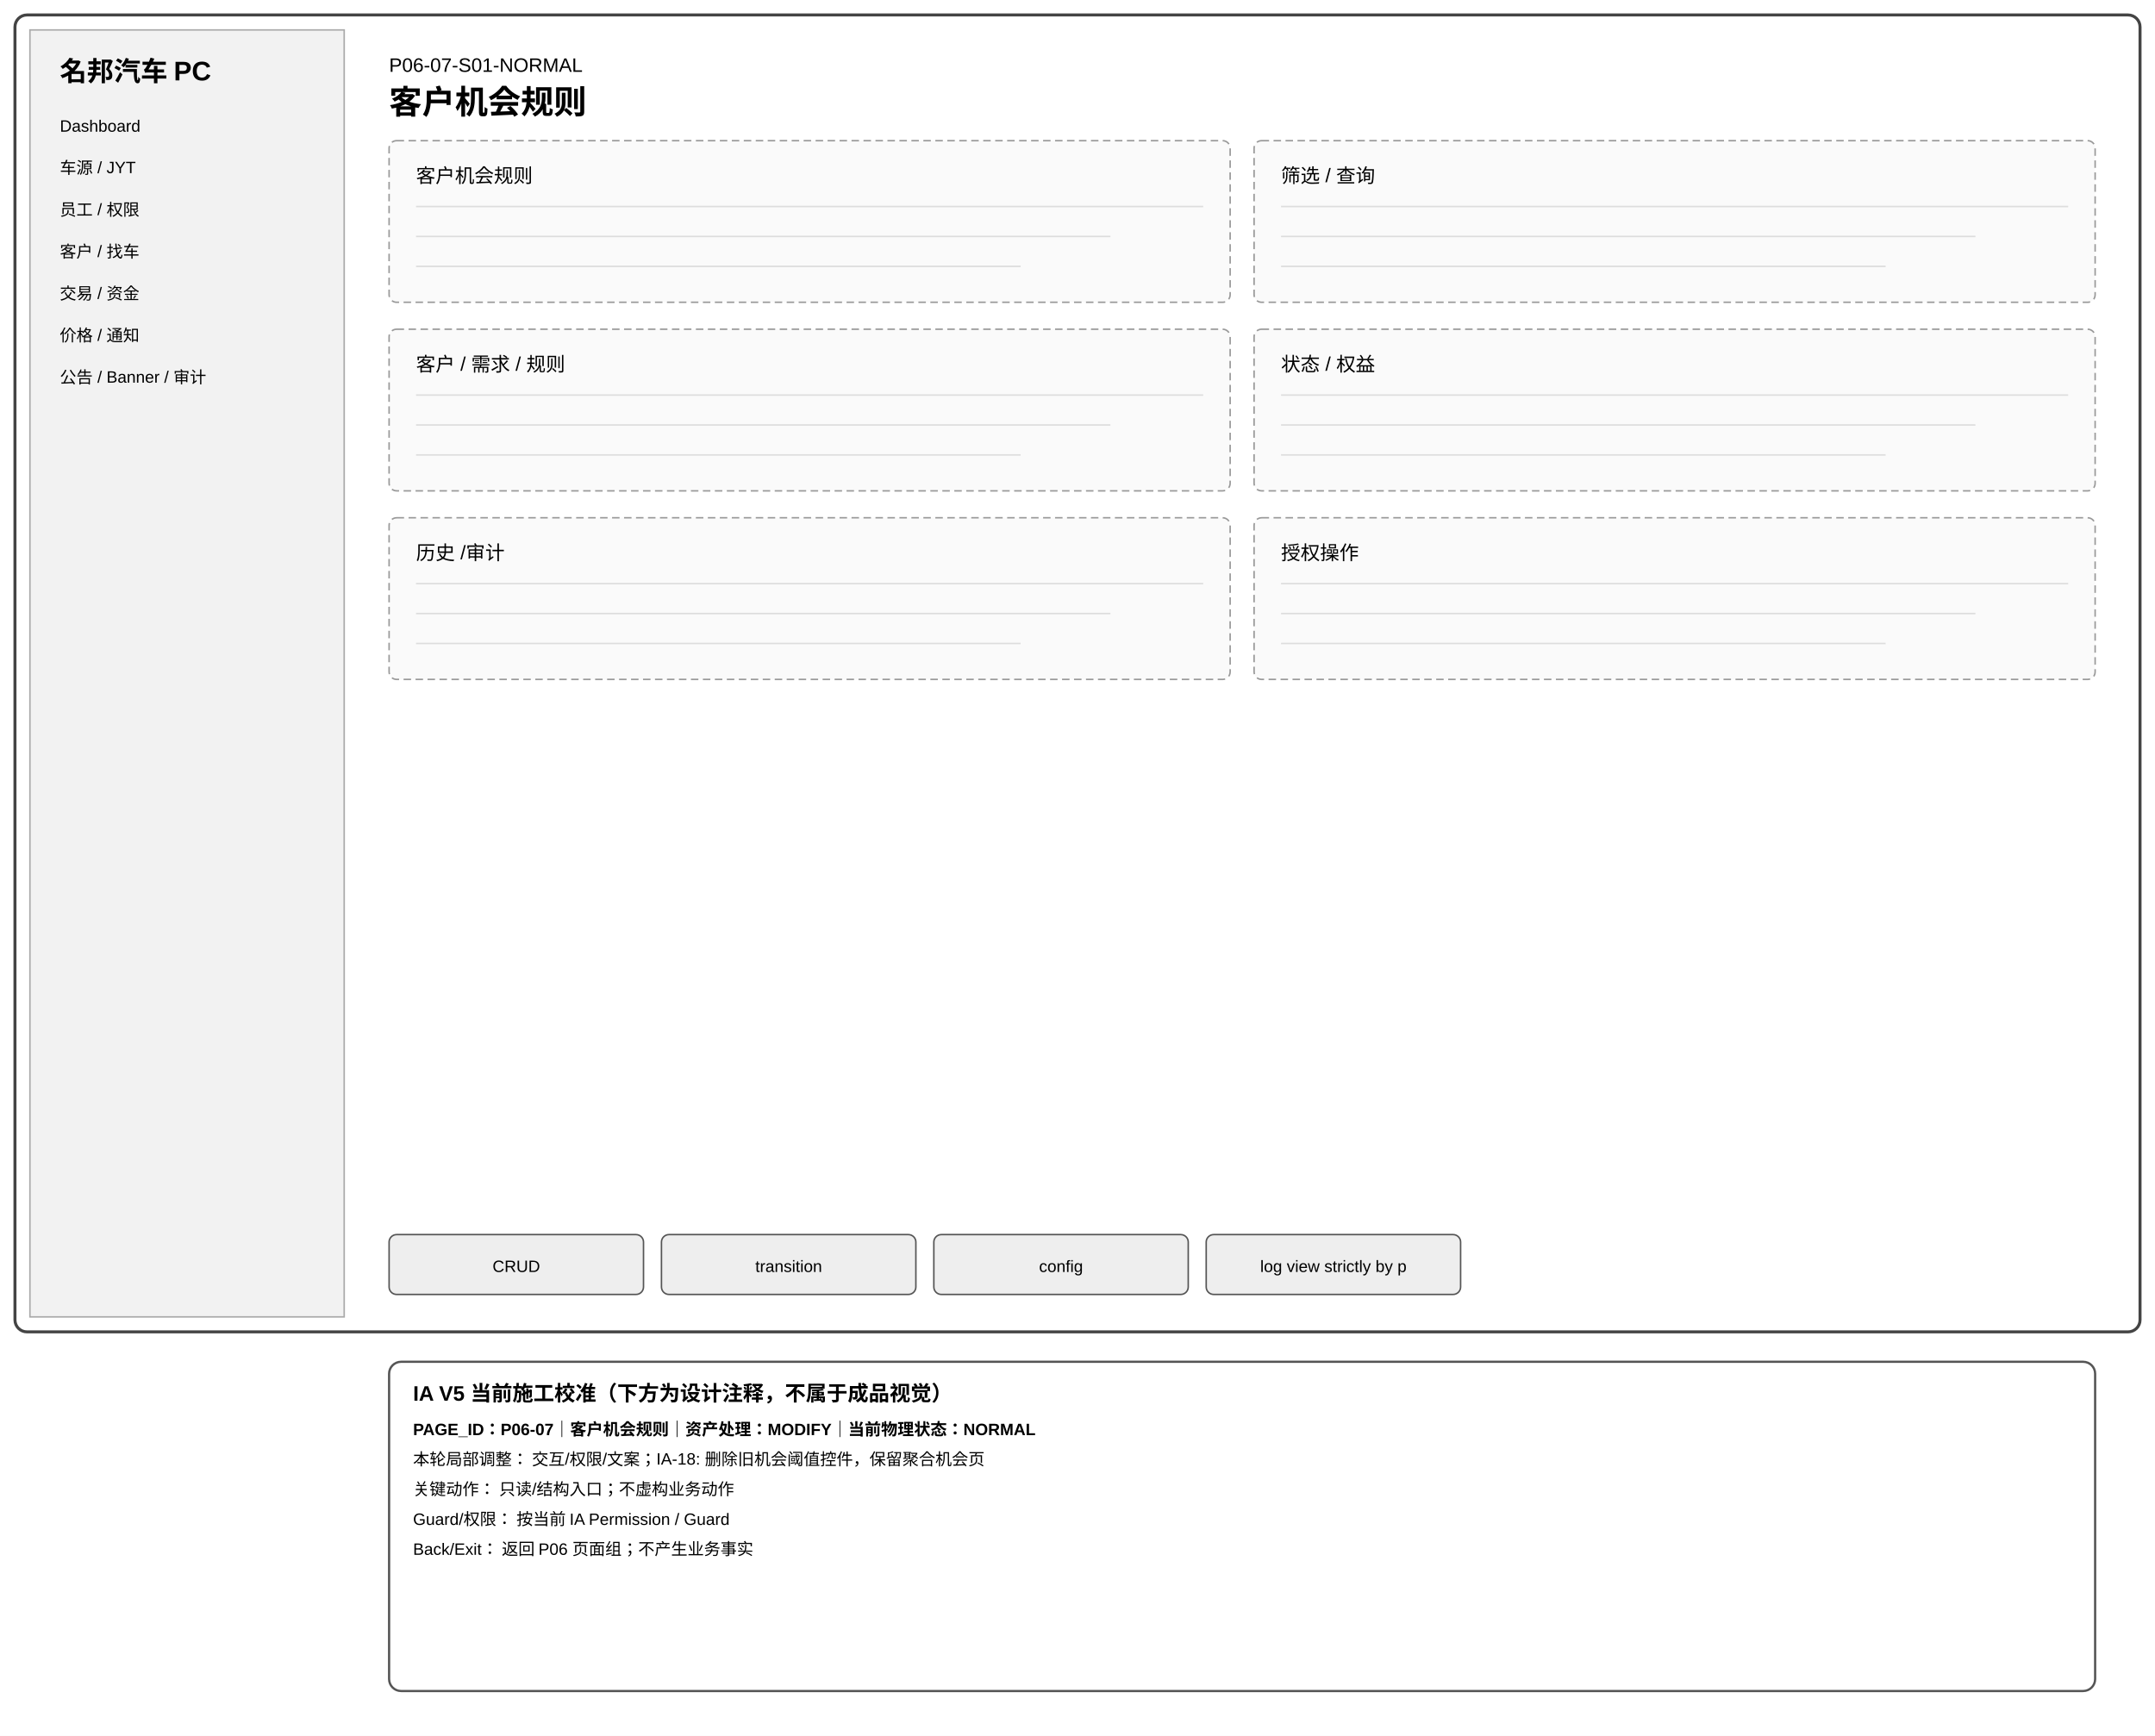
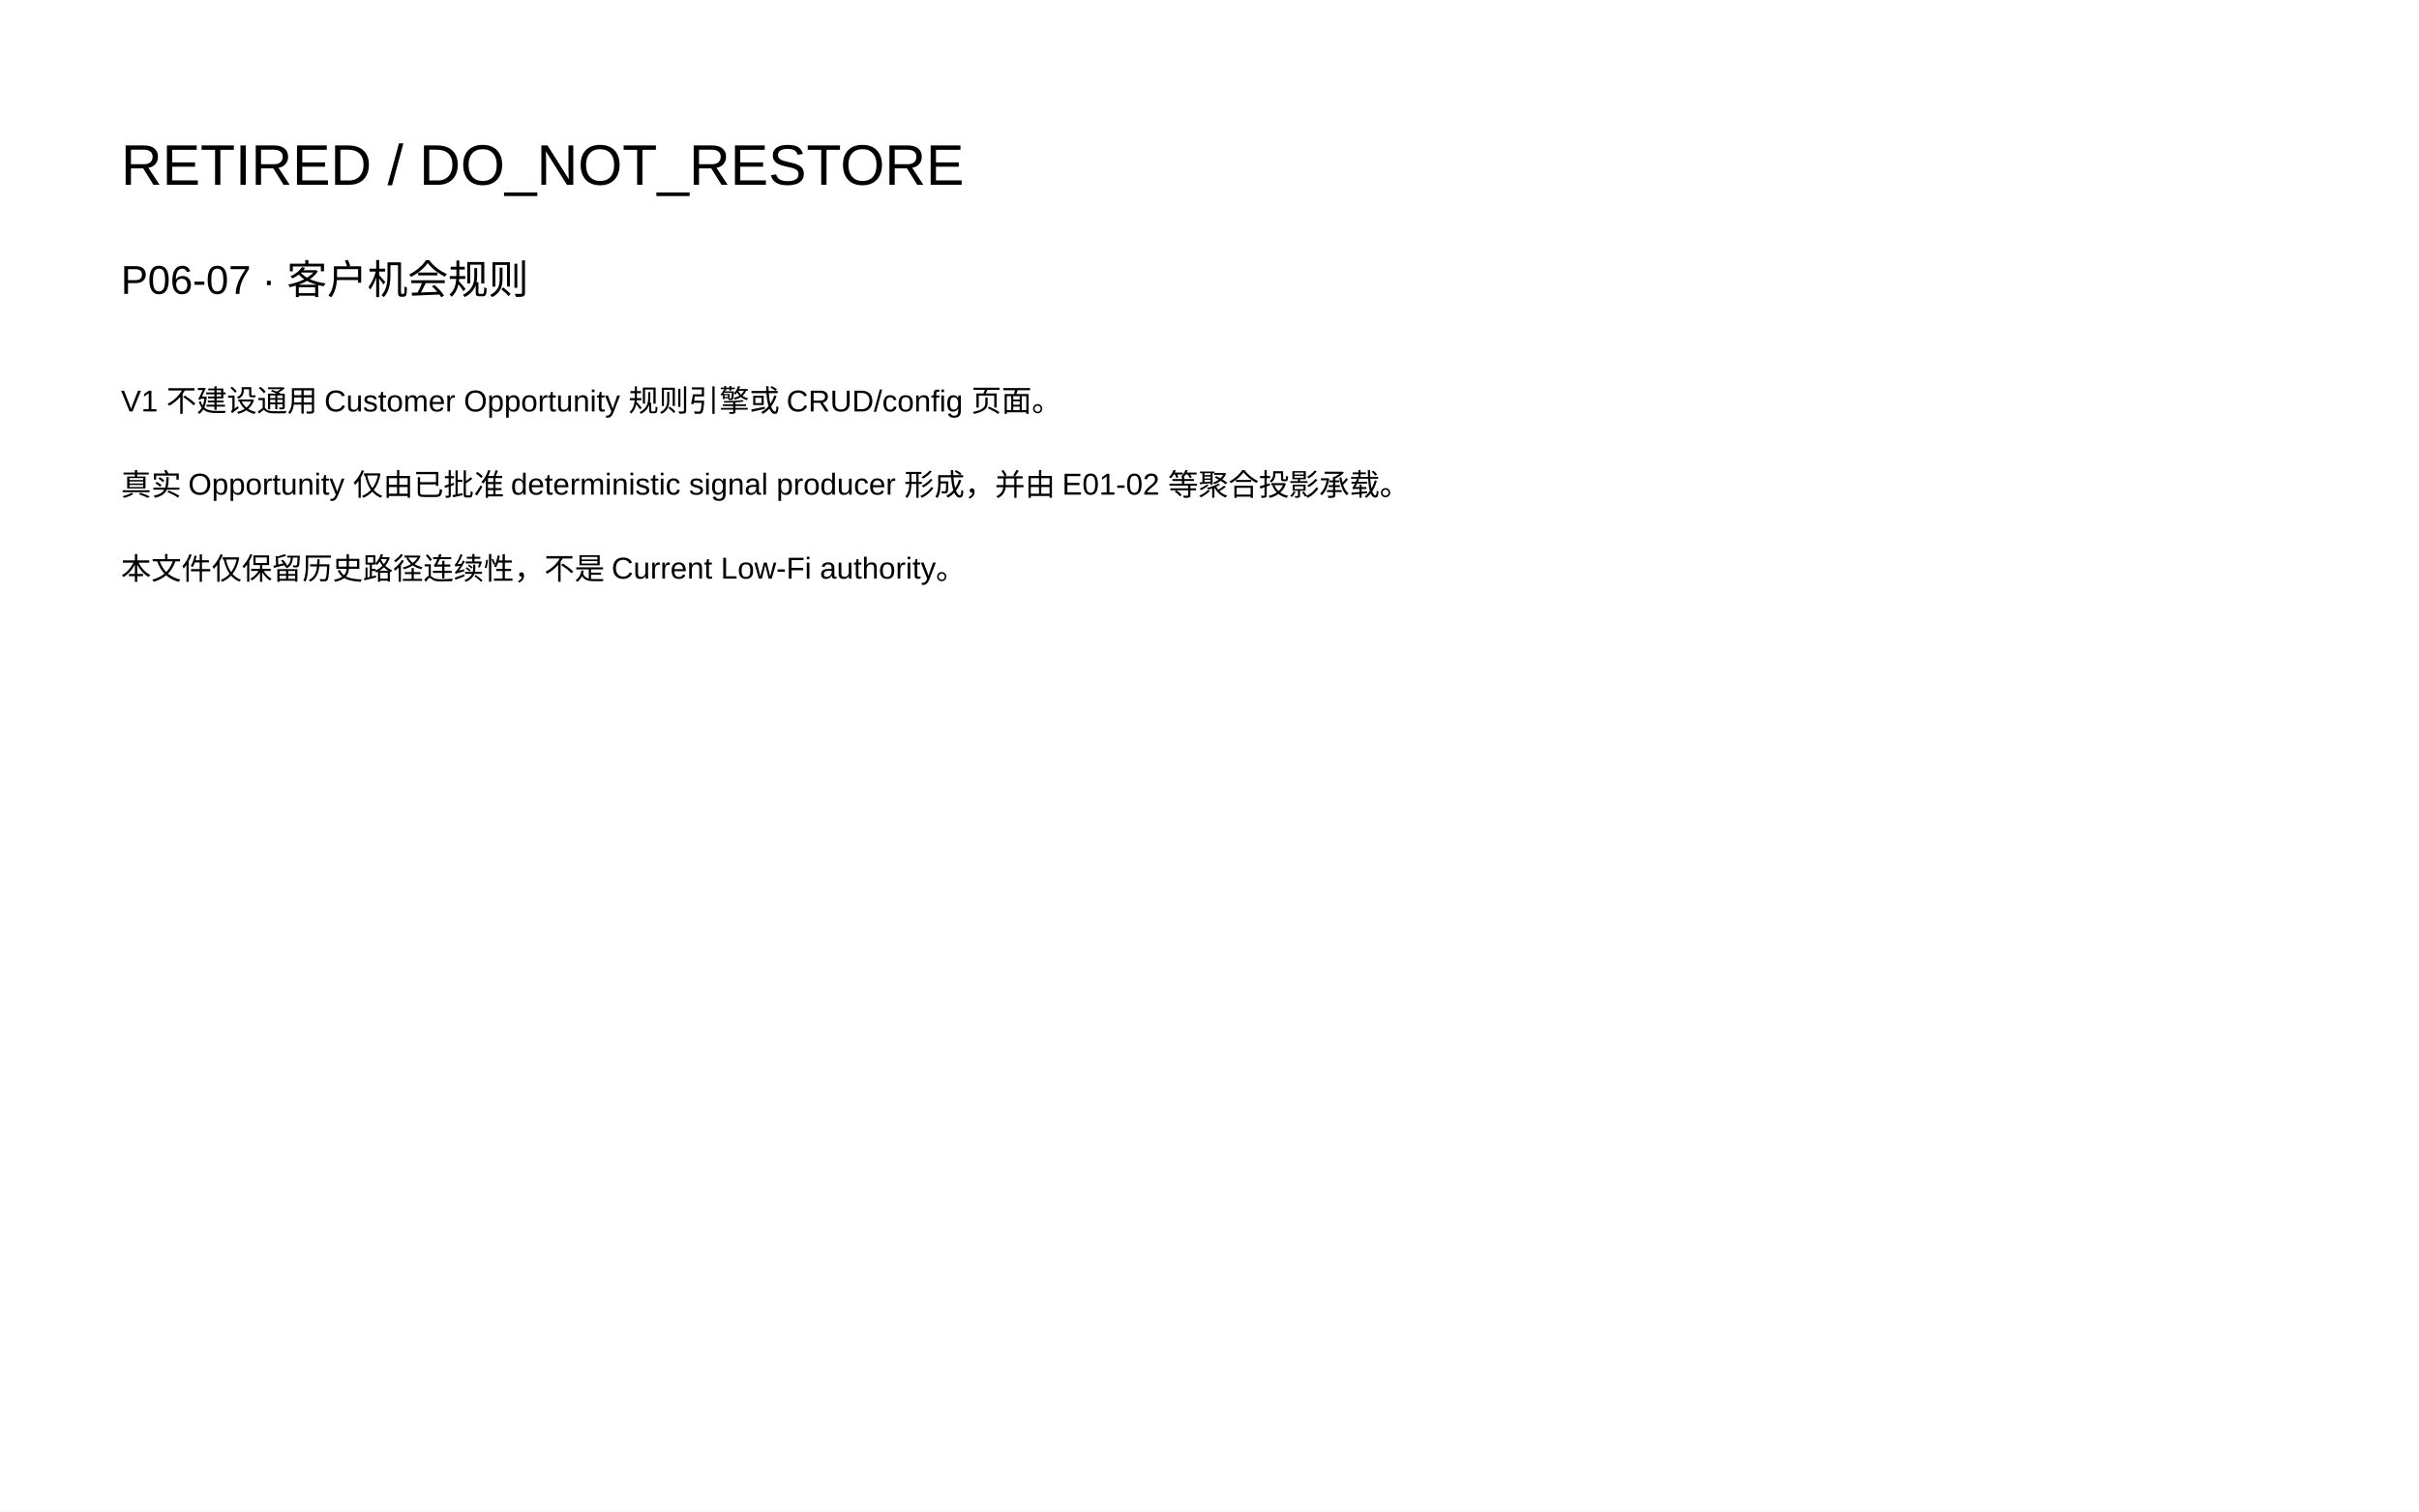
- <svg xmlns="http://www.w3.org/2000/svg" width="1440" height="1160" viewBox="0 0 1440 1160">
-   <rect width="100%" height="100%" fill="white" />
-   <rect x="10" y="10" width="1420" height="880" rx="8" fill="none" stroke="#444" stroke-width="2" />
-   <rect x="20" y="20" width="210" height="860" fill="#f2f2f2" stroke="#aaa" />
-   <text x="40" y="54" font-family="Arial,sans-serif" font-size="18" font-weight="bold">名邦汽车 PC</text>
-   <text x="40" y="88" font-family="Arial,sans-serif" font-size="11">Dashboard</text>
-   <text x="40" y="116" font-family="Arial,sans-serif" font-size="11">车源 / JYT</text>
-   <text x="40" y="144" font-family="Arial,sans-serif" font-size="11">员工 / 权限</text>
-   <text x="40" y="172" font-family="Arial,sans-serif" font-size="11">客户 / 找车</text>
-   <text x="40" y="200" font-family="Arial,sans-serif" font-size="11">交易 / 资金</text>
-   <text x="40" y="228" font-family="Arial,sans-serif" font-size="11">价格 / 通知</text>
-   <text x="40" y="256" font-family="Arial,sans-serif" font-size="11">公告 / Banner / 审计</text>
-   <text x="260" y="48" font-family="Arial,sans-serif" font-size="13">P06-07-S01-NORMAL</text>
-   <text x="260" y="76" font-family="Arial,sans-serif" font-size="22" font-weight="bold">客户机会规则</text>
-   <rect x="260.0" y="94" width="562.0" height="108" rx="5" fill="#fafafa" stroke="#999" stroke-dasharray="5 3" />
-   <text x="278.0" y="122" font-family="Arial,sans-serif" font-size="13">客户机会规则</text>
-   <line x1="278.0" y1="138" x2="804.0" y2="138" stroke="#ddd" />
-   <line x1="278.0" y1="158" x2="742.0" y2="158" stroke="#ddd" />
-   <line x1="278.0" y1="178" x2="682.0" y2="178" stroke="#ddd" />
-   <rect x="838.0" y="94" width="562.0" height="108" rx="5" fill="#fafafa" stroke="#999" stroke-dasharray="5 3" />
-   <text x="856.0" y="122" font-family="Arial,sans-serif" font-size="13">筛选 / 查询</text>
-   <line x1="856.0" y1="138" x2="1382.0" y2="138" stroke="#ddd" />
-   <line x1="856.0" y1="158" x2="1320.0" y2="158" stroke="#ddd" />
-   <line x1="856.0" y1="178" x2="1260.0" y2="178" stroke="#ddd" />
-   <rect x="260.0" y="220" width="562.0" height="108" rx="5" fill="#fafafa" stroke="#999" stroke-dasharray="5 3" />
-   <text x="278.0" y="248" font-family="Arial,sans-serif" font-size="13">客户 / 需求 / 规则</text>
-   <line x1="278.0" y1="264" x2="804.0" y2="264" stroke="#ddd" />
-   <line x1="278.0" y1="284" x2="742.0" y2="284" stroke="#ddd" />
-   <line x1="278.0" y1="304" x2="682.0" y2="304" stroke="#ddd" />
-   <rect x="838.0" y="220" width="562.0" height="108" rx="5" fill="#fafafa" stroke="#999" stroke-dasharray="5 3" />
-   <text x="856.0" y="248" font-family="Arial,sans-serif" font-size="13">状态 / 权益</text>
-   <line x1="856.0" y1="264" x2="1382.0" y2="264" stroke="#ddd" />
-   <line x1="856.0" y1="284" x2="1320.0" y2="284" stroke="#ddd" />
-   <line x1="856.0" y1="304" x2="1260.0" y2="304" stroke="#ddd" />
-   <rect x="260.0" y="346" width="562.0" height="108" rx="5" fill="#fafafa" stroke="#999" stroke-dasharray="5 3" />
-   <text x="278.0" y="374" font-family="Arial,sans-serif" font-size="13">历史 /审计</text>
-   <line x1="278.0" y1="390" x2="804.0" y2="390" stroke="#ddd" />
-   <line x1="278.0" y1="410" x2="742.0" y2="410" stroke="#ddd" />
-   <line x1="278.0" y1="430" x2="682.0" y2="430" stroke="#ddd" />
-   <rect x="838.0" y="346" width="562.0" height="108" rx="5" fill="#fafafa" stroke="#999" stroke-dasharray="5 3" />
-   <text x="856.0" y="374" font-family="Arial,sans-serif" font-size="13">授权操作</text>
-   <line x1="856.0" y1="390" x2="1382.0" y2="390" stroke="#ddd" />
-   <line x1="856.0" y1="410" x2="1320.0" y2="410" stroke="#ddd" />
-   <line x1="856.0" y1="430" x2="1260.0" y2="430" stroke="#ddd" />
-   <rect x="260" y="825" width="170" height="40" rx="5" fill="#eee" stroke="#555" />
-   <text x="345.0" y="850" text-anchor="middle" font-family="Arial,sans-serif" font-size="11">CRUD</text>
-   <rect x="442" y="825" width="170" height="40" rx="5" fill="#eee" stroke="#555" />
-   <text x="527.0" y="850" text-anchor="middle" font-family="Arial,sans-serif" font-size="11">transition</text>
-   <rect x="624" y="825" width="170" height="40" rx="5" fill="#eee" stroke="#555" />
-   <text x="709.0" y="850" text-anchor="middle" font-family="Arial,sans-serif" font-size="11">config</text>
-   <rect x="806" y="825" width="170" height="40" rx="5" fill="#eee" stroke="#555" />
-   <text x="891.0" y="850" text-anchor="middle" font-family="Arial,sans-serif" font-size="11">log view strictly by p</text>
-   <rect x="260" y="910" width="1140" height="220" rx="8" fill="white" stroke="#555" stroke-width="1.5" />
-   <text x="276" y="936" font-family="Arial,sans-serif" font-size="14" font-weight="bold">IA V5 当前施工校准（下方为设计注释，不属于成品视觉）</text>
-   <text x="276" y="959" font-family="Arial,sans-serif" font-size="11" font-weight="bold">PAGE_ID：P06-07｜客户机会规则｜资产处理：MODIFY｜当前物理状态：NORMAL</text>
-   <text x="276" y="979" font-family="Arial,sans-serif" font-size="11">本轮局部调整： 交互/权限/文案；IA-18: 删除旧机会阈值控件，保留聚合机会页</text>
-   <text x="276" y="999" font-family="Arial,sans-serif" font-size="11">关键动作： 只读/结构入口；不虚构业务动作</text>
-   <text x="276" y="1019" font-family="Arial,sans-serif" font-size="11">Guard/权限： 按当前 IA Permission / Guard</text>
-   <text x="276" y="1039" font-family="Arial,sans-serif" font-size="11">Back/Exit： 返回 P06 页面组；不产生业务事实</text>
+ <svg xmlns="http://www.w3.org/2000/svg" width="1440" height="900" viewBox="0 0 1440 900">
+   <rect width="1440" height="900" fill="white" />
+   <text x="72" y="110" font-size="34" font-family="Arial, sans-serif">RETIRED / DO_NOT_RESTORE</text>
+   <text x="72" y="175" font-size="24" font-family="Arial, sans-serif">P06-07 · 客户机会规则</text>
+   <text x="72" y="245" font-size="18" font-family="Arial, sans-serif">V1 不建设通用 Customer Opportunity 规则引擎或 CRUD/config 页面。</text>
+   <text x="72" y="295" font-size="18" font-family="Arial, sans-serif">真实 Opportunity 仅由已批准 deterministic signal producer 形成，并由 E01-02 等聚合投影承载。</text>
+   <text x="72" y="345" font-size="18" font-family="Arial, sans-serif">本文件仅保留历史路径连续性，不是 Current Low-Fi authority。</text>
</svg>
